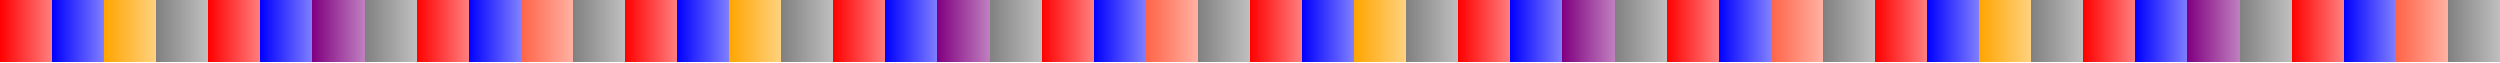
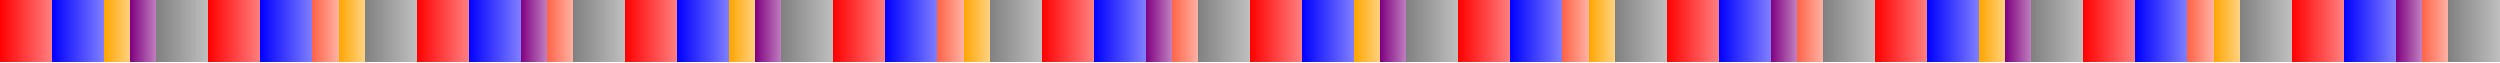
<svg xmlns="http://www.w3.org/2000/svg" width="600pt" height="15pt" viewBox="0 0 600 15" version="1.1" shape-rendering="crispEdges">
  <defs>
-     <linearGradient id="linear0" gradientUnits="userSpaceOnUse" x1="0" y1="0" x2="12.5" y2="0">
-       <stop offset="0" style="stop-color:rgb(100%,0%,0%);stop-opacity:1;" />
-       <stop offset="1" style="stop-color:rgb(100%,0%,0%);stop-opacity:0.5;" />
-     </linearGradient>
-     <linearGradient id="linear1" gradientUnits="userSpaceOnUse" x1="12.5" y1="0" x2="25" y2="0">
-       <stop offset="0" style="stop-color:rgb(0%,0%,100%);stop-opacity:1;" />
-       <stop offset="1" style="stop-color:rgb(0%,0%,100%);stop-opacity:0.5;" />
-     </linearGradient>
-     <linearGradient id="linear2" gradientUnits="userSpaceOnUse" x1="25" y1="0" x2="37.5" y2="0">
-       <stop offset="0" style="stop-color:rgb(100%,64.706%,0%);stop-opacity:1;" />
-       <stop offset="1" style="stop-color:rgb(100%,64.706%,0%);stop-opacity:0.5;" />
-     </linearGradient>
-     <linearGradient id="linear3" gradientUnits="userSpaceOnUse" x1="37.5" y1="0" x2="50" y2="0">
-       <stop offset="0" style="stop-color:rgb(50.196%,50.196%,50.196%);stop-opacity:1;" />
-       <stop offset="1" style="stop-color:rgb(50.196%,50.196%,50.196%);stop-opacity:0.5;" />
-     </linearGradient>
-     <linearGradient id="linear4" gradientUnits="userSpaceOnUse" x1="50" y1="0" x2="62.5" y2="0">
-       <stop offset="0" style="stop-color:rgb(100%,0%,0%);stop-opacity:1;" />
-       <stop offset="1" style="stop-color:rgb(100%,0%,0%);stop-opacity:0.5;" />
-     </linearGradient>
-     <linearGradient id="linear5" gradientUnits="userSpaceOnUse" x1="62.5" y1="0" x2="75" y2="0">
-       <stop offset="0" style="stop-color:rgb(0%,0%,100%);stop-opacity:1;" />
-       <stop offset="1" style="stop-color:rgb(0%,0%,100%);stop-opacity:0.5;" />
-     </linearGradient>
-     <linearGradient id="linear6" gradientUnits="userSpaceOnUse" x1="75" y1="0" x2="87.5" y2="0">
-       <stop offset="0" style="stop-color:rgb(50.196%,0%,50.196%);stop-opacity:1;" />
-       <stop offset="1" style="stop-color:rgb(50.196%,0%,50.196%);stop-opacity:0.5;" />
-     </linearGradient>
-     <linearGradient id="linear7" gradientUnits="userSpaceOnUse" x1="87.5" y1="0" x2="100" y2="0">
-       <stop offset="0" style="stop-color:rgb(50.196%,50.196%,50.196%);stop-opacity:1;" />
-       <stop offset="1" style="stop-color:rgb(50.196%,50.196%,50.196%);stop-opacity:0.5;" />
-     </linearGradient>
-     <linearGradient id="linear8" gradientUnits="userSpaceOnUse" x1="100" y1="0" x2="112.5" y2="0">
-       <stop offset="0" style="stop-color:rgb(100%,0%,0%);stop-opacity:1;" />
-       <stop offset="1" style="stop-color:rgb(100%,0%,0%);stop-opacity:0.5;" />
-     </linearGradient>
-     <linearGradient id="linear9" gradientUnits="userSpaceOnUse" x1="112.5" y1="0" x2="125" y2="0">
-       <stop offset="0" style="stop-color:rgb(0%,0%,100%);stop-opacity:1;" />
-       <stop offset="1" style="stop-color:rgb(0%,0%,100%);stop-opacity:0.5;" />
-     </linearGradient>
-     <linearGradient id="linear10" gradientUnits="userSpaceOnUse" x1="125" y1="0" x2="137.5" y2="0">
-       <stop offset="0" style="stop-color:rgb(100%,38.824%,27.843%);stop-opacity:1;" />
-       <stop offset="1" style="stop-color:rgb(100%,38.824%,27.843%);stop-opacity:0.5;" />
-     </linearGradient>
-     <linearGradient id="linear11" gradientUnits="userSpaceOnUse" x1="137.5" y1="0" x2="150" y2="0">
-       <stop offset="0" style="stop-color:rgb(50.196%,50.196%,50.196%);stop-opacity:1;" />
-       <stop offset="1" style="stop-color:rgb(50.196%,50.196%,50.196%);stop-opacity:0.5;" />
-     </linearGradient>
-     <linearGradient id="linear12" gradientUnits="userSpaceOnUse" x1="150" y1="0" x2="162.5" y2="0">
-       <stop offset="0" style="stop-color:rgb(100%,0%,0%);stop-opacity:1;" />
-       <stop offset="1" style="stop-color:rgb(100%,0%,0%);stop-opacity:0.5;" />
-     </linearGradient>
-     <linearGradient id="linear13" gradientUnits="userSpaceOnUse" x1="162.5" y1="0" x2="175" y2="0">
-       <stop offset="0" style="stop-color:rgb(0%,0%,100%);stop-opacity:1;" />
-       <stop offset="1" style="stop-color:rgb(0%,0%,100%);stop-opacity:0.5;" />
-     </linearGradient>
-     <linearGradient id="linear14" gradientUnits="userSpaceOnUse" x1="175" y1="0" x2="187.5" y2="0">
-       <stop offset="0" style="stop-color:rgb(100%,64.706%,0%);stop-opacity:1;" />
-       <stop offset="1" style="stop-color:rgb(100%,64.706%,0%);stop-opacity:0.5;" />
-     </linearGradient>
-     <linearGradient id="linear15" gradientUnits="userSpaceOnUse" x1="187.5" y1="0" x2="200" y2="0">
-       <stop offset="0" style="stop-color:rgb(50.196%,50.196%,50.196%);stop-opacity:1;" />
-       <stop offset="1" style="stop-color:rgb(50.196%,50.196%,50.196%);stop-opacity:0.5;" />
-     </linearGradient>
-     <linearGradient id="linear16" gradientUnits="userSpaceOnUse" x1="200" y1="0" x2="212.5" y2="0">
-       <stop offset="0" style="stop-color:rgb(100%,0%,0%);stop-opacity:1;" />
-       <stop offset="1" style="stop-color:rgb(100%,0%,0%);stop-opacity:0.5;" />
-     </linearGradient>
-     <linearGradient id="linear17" gradientUnits="userSpaceOnUse" x1="212.5" y1="0" x2="225" y2="0">
-       <stop offset="0" style="stop-color:rgb(0%,0%,100%);stop-opacity:1;" />
-       <stop offset="1" style="stop-color:rgb(0%,0%,100%);stop-opacity:0.5;" />
-     </linearGradient>
-     <linearGradient id="linear18" gradientUnits="userSpaceOnUse" x1="225" y1="0" x2="237.5" y2="0">
-       <stop offset="0" style="stop-color:rgb(50.196%,0%,50.196%);stop-opacity:1;" />
-       <stop offset="1" style="stop-color:rgb(50.196%,0%,50.196%);stop-opacity:0.5;" />
-     </linearGradient>
-     <linearGradient id="linear19" gradientUnits="userSpaceOnUse" x1="237.5" y1="0" x2="250" y2="0">
-       <stop offset="0" style="stop-color:rgb(50.196%,50.196%,50.196%);stop-opacity:1;" />
-       <stop offset="1" style="stop-color:rgb(50.196%,50.196%,50.196%);stop-opacity:0.5;" />
-     </linearGradient>
-     <linearGradient id="linear20" gradientUnits="userSpaceOnUse" x1="250" y1="0" x2="262.5" y2="0">
-       <stop offset="0" style="stop-color:rgb(100%,0%,0%);stop-opacity:1;" />
-       <stop offset="1" style="stop-color:rgb(100%,0%,0%);stop-opacity:0.5;" />
-     </linearGradient>
-     <linearGradient id="linear21" gradientUnits="userSpaceOnUse" x1="262.5" y1="0" x2="275" y2="0">
-       <stop offset="0" style="stop-color:rgb(0%,0%,100%);stop-opacity:1;" />
-       <stop offset="1" style="stop-color:rgb(0%,0%,100%);stop-opacity:0.5;" />
-     </linearGradient>
-     <linearGradient id="linear22" gradientUnits="userSpaceOnUse" x1="275" y1="0" x2="287.5" y2="0">
-       <stop offset="0" style="stop-color:rgb(100%,38.824%,27.843%);stop-opacity:1;" />
-       <stop offset="1" style="stop-color:rgb(100%,38.824%,27.843%);stop-opacity:0.5;" />
-     </linearGradient>
-     <linearGradient id="linear23" gradientUnits="userSpaceOnUse" x1="287.5" y1="0" x2="300" y2="0">
-       <stop offset="0" style="stop-color:rgb(50.196%,50.196%,50.196%);stop-opacity:1;" />
-       <stop offset="1" style="stop-color:rgb(50.196%,50.196%,50.196%);stop-opacity:0.5;" />
-     </linearGradient>
-     <linearGradient id="linear24" gradientUnits="userSpaceOnUse" x1="300" y1="0" x2="312.5" y2="0">
-       <stop offset="0" style="stop-color:rgb(100%,0%,0%);stop-opacity:1;" />
-       <stop offset="1" style="stop-color:rgb(100%,0%,0%);stop-opacity:0.5;" />
-     </linearGradient>
-     <linearGradient id="linear25" gradientUnits="userSpaceOnUse" x1="312.5" y1="0" x2="325" y2="0">
-       <stop offset="0" style="stop-color:rgb(0%,0%,100%);stop-opacity:1;" />
-       <stop offset="1" style="stop-color:rgb(0%,0%,100%);stop-opacity:0.5;" />
-     </linearGradient>
-     <linearGradient id="linear26" gradientUnits="userSpaceOnUse" x1="325" y1="0" x2="337.5" y2="0">
-       <stop offset="0" style="stop-color:rgb(100%,64.706%,0%);stop-opacity:1;" />
-       <stop offset="1" style="stop-color:rgb(100%,64.706%,0%);stop-opacity:0.5;" />
-     </linearGradient>
-     <linearGradient id="linear27" gradientUnits="userSpaceOnUse" x1="337.5" y1="0" x2="350" y2="0">
-       <stop offset="0" style="stop-color:rgb(50.196%,50.196%,50.196%);stop-opacity:1;" />
-       <stop offset="1" style="stop-color:rgb(50.196%,50.196%,50.196%);stop-opacity:0.5;" />
-     </linearGradient>
-     <linearGradient id="linear28" gradientUnits="userSpaceOnUse" x1="350" y1="0" x2="362.5" y2="0">
-       <stop offset="0" style="stop-color:rgb(100%,0%,0%);stop-opacity:1;" />
-       <stop offset="1" style="stop-color:rgb(100%,0%,0%);stop-opacity:0.5;" />
-     </linearGradient>
-     <linearGradient id="linear29" gradientUnits="userSpaceOnUse" x1="362.5" y1="0" x2="375" y2="0">
-       <stop offset="0" style="stop-color:rgb(0%,0%,100%);stop-opacity:1;" />
-       <stop offset="1" style="stop-color:rgb(0%,0%,100%);stop-opacity:0.5;" />
-     </linearGradient>
-     <linearGradient id="linear30" gradientUnits="userSpaceOnUse" x1="375" y1="0" x2="387.5" y2="0">
-       <stop offset="0" style="stop-color:rgb(50.196%,0%,50.196%);stop-opacity:1;" />
-       <stop offset="1" style="stop-color:rgb(50.196%,0%,50.196%);stop-opacity:0.5;" />
-     </linearGradient>
-     <linearGradient id="linear31" gradientUnits="userSpaceOnUse" x1="387.5" y1="0" x2="400" y2="0">
-       <stop offset="0" style="stop-color:rgb(50.196%,50.196%,50.196%);stop-opacity:1;" />
-       <stop offset="1" style="stop-color:rgb(50.196%,50.196%,50.196%);stop-opacity:0.5;" />
-     </linearGradient>
-     <linearGradient id="linear32" gradientUnits="userSpaceOnUse" x1="400" y1="0" x2="412.5" y2="0">
-       <stop offset="0" style="stop-color:rgb(100%,0%,0%);stop-opacity:1;" />
-       <stop offset="1" style="stop-color:rgb(100%,0%,0%);stop-opacity:0.5;" />
-     </linearGradient>
-     <linearGradient id="linear33" gradientUnits="userSpaceOnUse" x1="412.5" y1="0" x2="425" y2="0">
-       <stop offset="0" style="stop-color:rgb(0%,0%,100%);stop-opacity:1;" />
-       <stop offset="1" style="stop-color:rgb(0%,0%,100%);stop-opacity:0.5;" />
-     </linearGradient>
-     <linearGradient id="linear34" gradientUnits="userSpaceOnUse" x1="425" y1="0" x2="437.5" y2="0">
-       <stop offset="0" style="stop-color:rgb(100%,38.824%,27.843%);stop-opacity:1;" />
-       <stop offset="1" style="stop-color:rgb(100%,38.824%,27.843%);stop-opacity:0.5;" />
-     </linearGradient>
-     <linearGradient id="linear35" gradientUnits="userSpaceOnUse" x1="437.5" y1="0" x2="450" y2="0">
-       <stop offset="0" style="stop-color:rgb(50.196%,50.196%,50.196%);stop-opacity:1;" />
-       <stop offset="1" style="stop-color:rgb(50.196%,50.196%,50.196%);stop-opacity:0.5;" />
-     </linearGradient>
-     <linearGradient id="linear36" gradientUnits="userSpaceOnUse" x1="450" y1="0" x2="462.5" y2="0">
-       <stop offset="0" style="stop-color:rgb(100%,0%,0%);stop-opacity:1;" />
-       <stop offset="1" style="stop-color:rgb(100%,0%,0%);stop-opacity:0.5;" />
-     </linearGradient>
-     <linearGradient id="linear37" gradientUnits="userSpaceOnUse" x1="462.5" y1="0" x2="475" y2="0">
-       <stop offset="0" style="stop-color:rgb(0%,0%,100%);stop-opacity:1;" />
-       <stop offset="1" style="stop-color:rgb(0%,0%,100%);stop-opacity:0.5;" />
-     </linearGradient>
-     <linearGradient id="linear38" gradientUnits="userSpaceOnUse" x1="475" y1="0" x2="487.5" y2="0">
-       <stop offset="0" style="stop-color:rgb(100%,64.706%,0%);stop-opacity:1;" />
-       <stop offset="1" style="stop-color:rgb(100%,64.706%,0%);stop-opacity:0.5;" />
-     </linearGradient>
-     <linearGradient id="linear39" gradientUnits="userSpaceOnUse" x1="487.5" y1="0" x2="500" y2="0">
-       <stop offset="0" style="stop-color:rgb(50.196%,50.196%,50.196%);stop-opacity:1;" />
-       <stop offset="1" style="stop-color:rgb(50.196%,50.196%,50.196%);stop-opacity:0.5;" />
-     </linearGradient>
-     <linearGradient id="linear40" gradientUnits="userSpaceOnUse" x1="500" y1="0" x2="512.5" y2="0">
-       <stop offset="0" style="stop-color:rgb(100%,0%,0%);stop-opacity:1;" />
-       <stop offset="1" style="stop-color:rgb(100%,0%,0%);stop-opacity:0.5;" />
-     </linearGradient>
-     <linearGradient id="linear41" gradientUnits="userSpaceOnUse" x1="512.5" y1="0" x2="525" y2="0">
-       <stop offset="0" style="stop-color:rgb(0%,0%,100%);stop-opacity:1;" />
-       <stop offset="1" style="stop-color:rgb(0%,0%,100%);stop-opacity:0.5;" />
-     </linearGradient>
-     <linearGradient id="linear42" gradientUnits="userSpaceOnUse" x1="525" y1="0" x2="537.5" y2="0">
-       <stop offset="0" style="stop-color:rgb(50.196%,0%,50.196%);stop-opacity:1;" />
-       <stop offset="1" style="stop-color:rgb(50.196%,0%,50.196%);stop-opacity:0.5;" />
-     </linearGradient>
-     <linearGradient id="linear43" gradientUnits="userSpaceOnUse" x1="537.5" y1="0" x2="550" y2="0">
-       <stop offset="0" style="stop-color:rgb(50.196%,50.196%,50.196%);stop-opacity:1;" />
-       <stop offset="1" style="stop-color:rgb(50.196%,50.196%,50.196%);stop-opacity:0.5;" />
-     </linearGradient>
-     <linearGradient id="linear44" gradientUnits="userSpaceOnUse" x1="550" y1="0" x2="562.5" y2="0">
-       <stop offset="0" style="stop-color:rgb(100%,0%,0%);stop-opacity:1;" />
-       <stop offset="1" style="stop-color:rgb(100%,0%,0%);stop-opacity:0.5;" />
-     </linearGradient>
-     <linearGradient id="linear45" gradientUnits="userSpaceOnUse" x1="562.5" y1="0" x2="575" y2="0">
-       <stop offset="0" style="stop-color:rgb(0%,0%,100%);stop-opacity:1;" />
-       <stop offset="1" style="stop-color:rgb(0%,0%,100%);stop-opacity:0.5;" />
-     </linearGradient>
-     <linearGradient id="linear46" gradientUnits="userSpaceOnUse" x1="575" y1="0" x2="587.5" y2="0">
-       <stop offset="0" style="stop-color:rgb(100%,38.824%,27.843%);stop-opacity:1;" />
-       <stop offset="1" style="stop-color:rgb(100%,38.824%,27.843%);stop-opacity:0.5;" />
-     </linearGradient>
-     <linearGradient id="linear47" gradientUnits="userSpaceOnUse" x1="587.5" y1="0" x2="600" y2="0">
+     <linearGradient id="linear0" gradientUnits="userSpaceOnUse" x1="25" y1="0" x2="31.25" y2="0">
+       <stop offset="0" style="stop-color:rgb(100%,64.706%,0%);stop-opacity:1;" />
+       <stop offset="1" style="stop-color:rgb(100%,64.706%,0%);stop-opacity:0.5;" />
+     </linearGradient>
+     <linearGradient id="linear1" gradientUnits="userSpaceOnUse" x1="31.25" y1="0" x2="37.5" y2="0">
+       <stop offset="0" style="stop-color:rgb(50.196%,0%,50.196%);stop-opacity:1;" />
+       <stop offset="1" style="stop-color:rgb(50.196%,0%,50.196%);stop-opacity:0.5;" />
+     </linearGradient>
+     <linearGradient id="linear2" gradientUnits="userSpaceOnUse" x1="75" y1="0" x2="81.25" y2="0">
+       <stop offset="0" style="stop-color:rgb(100%,38.824%,27.843%);stop-opacity:1;" />
+       <stop offset="1" style="stop-color:rgb(100%,38.824%,27.843%);stop-opacity:0.5;" />
+     </linearGradient>
+     <linearGradient id="linear3" gradientUnits="userSpaceOnUse" x1="81.25" y1="0" x2="87.5" y2="0">
+       <stop offset="0" style="stop-color:rgb(100%,64.706%,0%);stop-opacity:1;" />
+       <stop offset="1" style="stop-color:rgb(100%,64.706%,0%);stop-opacity:0.5;" />
+     </linearGradient>
+     <linearGradient id="linear4" gradientUnits="userSpaceOnUse" x1="125" y1="0" x2="131.25" y2="0">
+       <stop offset="0" style="stop-color:rgb(50.196%,0%,50.196%);stop-opacity:1;" />
+       <stop offset="1" style="stop-color:rgb(50.196%,0%,50.196%);stop-opacity:0.5;" />
+     </linearGradient>
+     <linearGradient id="linear5" gradientUnits="userSpaceOnUse" x1="131.25" y1="0" x2="137.5" y2="0">
+       <stop offset="0" style="stop-color:rgb(100%,38.824%,27.843%);stop-opacity:1;" />
+       <stop offset="1" style="stop-color:rgb(100%,38.824%,27.843%);stop-opacity:0.5;" />
+     </linearGradient>
+     <linearGradient id="linear6" gradientUnits="userSpaceOnUse" x1="175" y1="0" x2="181.25" y2="0">
+       <stop offset="0" style="stop-color:rgb(100%,64.706%,0%);stop-opacity:1;" />
+       <stop offset="1" style="stop-color:rgb(100%,64.706%,0%);stop-opacity:0.5;" />
+     </linearGradient>
+     <linearGradient id="linear7" gradientUnits="userSpaceOnUse" x1="181.25" y1="0" x2="187.5" y2="0">
+       <stop offset="0" style="stop-color:rgb(50.196%,0%,50.196%);stop-opacity:1;" />
+       <stop offset="1" style="stop-color:rgb(50.196%,0%,50.196%);stop-opacity:0.5;" />
+     </linearGradient>
+     <linearGradient id="linear8" gradientUnits="userSpaceOnUse" x1="225" y1="0" x2="231.25" y2="0">
+       <stop offset="0" style="stop-color:rgb(100%,38.824%,27.843%);stop-opacity:1;" />
+       <stop offset="1" style="stop-color:rgb(100%,38.824%,27.843%);stop-opacity:0.5;" />
+     </linearGradient>
+     <linearGradient id="linear9" gradientUnits="userSpaceOnUse" x1="231.25" y1="0" x2="237.5" y2="0">
+       <stop offset="0" style="stop-color:rgb(100%,64.706%,0%);stop-opacity:1;" />
+       <stop offset="1" style="stop-color:rgb(100%,64.706%,0%);stop-opacity:0.5;" />
+     </linearGradient>
+     <linearGradient id="linear10" gradientUnits="userSpaceOnUse" x1="275" y1="0" x2="281.25" y2="0">
+       <stop offset="0" style="stop-color:rgb(50.196%,0%,50.196%);stop-opacity:1;" />
+       <stop offset="1" style="stop-color:rgb(50.196%,0%,50.196%);stop-opacity:0.5;" />
+     </linearGradient>
+     <linearGradient id="linear11" gradientUnits="userSpaceOnUse" x1="281.25" y1="0" x2="287.5" y2="0">
+       <stop offset="0" style="stop-color:rgb(100%,38.824%,27.843%);stop-opacity:1;" />
+       <stop offset="1" style="stop-color:rgb(100%,38.824%,27.843%);stop-opacity:0.5;" />
+     </linearGradient>
+     <linearGradient id="linear12" gradientUnits="userSpaceOnUse" x1="325" y1="0" x2="331.25" y2="0">
+       <stop offset="0" style="stop-color:rgb(100%,64.706%,0%);stop-opacity:1;" />
+       <stop offset="1" style="stop-color:rgb(100%,64.706%,0%);stop-opacity:0.5;" />
+     </linearGradient>
+     <linearGradient id="linear13" gradientUnits="userSpaceOnUse" x1="331.25" y1="0" x2="337.5" y2="0">
+       <stop offset="0" style="stop-color:rgb(50.196%,0%,50.196%);stop-opacity:1;" />
+       <stop offset="1" style="stop-color:rgb(50.196%,0%,50.196%);stop-opacity:0.5;" />
+     </linearGradient>
+     <linearGradient id="linear14" gradientUnits="userSpaceOnUse" x1="375" y1="0" x2="381.25" y2="0">
+       <stop offset="0" style="stop-color:rgb(100%,38.824%,27.843%);stop-opacity:1;" />
+       <stop offset="1" style="stop-color:rgb(100%,38.824%,27.843%);stop-opacity:0.5;" />
+     </linearGradient>
+     <linearGradient id="linear15" gradientUnits="userSpaceOnUse" x1="381.25" y1="0" x2="387.5" y2="0">
+       <stop offset="0" style="stop-color:rgb(100%,64.706%,0%);stop-opacity:1;" />
+       <stop offset="1" style="stop-color:rgb(100%,64.706%,0%);stop-opacity:0.5;" />
+     </linearGradient>
+     <linearGradient id="linear16" gradientUnits="userSpaceOnUse" x1="425" y1="0" x2="431.25" y2="0">
+       <stop offset="0" style="stop-color:rgb(50.196%,0%,50.196%);stop-opacity:1;" />
+       <stop offset="1" style="stop-color:rgb(50.196%,0%,50.196%);stop-opacity:0.5;" />
+     </linearGradient>
+     <linearGradient id="linear17" gradientUnits="userSpaceOnUse" x1="431.25" y1="0" x2="437.5" y2="0">
+       <stop offset="0" style="stop-color:rgb(100%,38.824%,27.843%);stop-opacity:1;" />
+       <stop offset="1" style="stop-color:rgb(100%,38.824%,27.843%);stop-opacity:0.5;" />
+     </linearGradient>
+     <linearGradient id="linear18" gradientUnits="userSpaceOnUse" x1="475" y1="0" x2="481.25" y2="0">
+       <stop offset="0" style="stop-color:rgb(100%,64.706%,0%);stop-opacity:1;" />
+       <stop offset="1" style="stop-color:rgb(100%,64.706%,0%);stop-opacity:0.5;" />
+     </linearGradient>
+     <linearGradient id="linear19" gradientUnits="userSpaceOnUse" x1="481.25" y1="0" x2="487.5" y2="0">
+       <stop offset="0" style="stop-color:rgb(50.196%,0%,50.196%);stop-opacity:1;" />
+       <stop offset="1" style="stop-color:rgb(50.196%,0%,50.196%);stop-opacity:0.5;" />
+     </linearGradient>
+     <linearGradient id="linear20" gradientUnits="userSpaceOnUse" x1="525" y1="0" x2="531.25" y2="0">
+       <stop offset="0" style="stop-color:rgb(100%,38.824%,27.843%);stop-opacity:1;" />
+       <stop offset="1" style="stop-color:rgb(100%,38.824%,27.843%);stop-opacity:0.5;" />
+     </linearGradient>
+     <linearGradient id="linear21" gradientUnits="userSpaceOnUse" x1="531.25" y1="0" x2="537.5" y2="0">
+       <stop offset="0" style="stop-color:rgb(100%,64.706%,0%);stop-opacity:1;" />
+       <stop offset="1" style="stop-color:rgb(100%,64.706%,0%);stop-opacity:0.5;" />
+     </linearGradient>
+     <linearGradient id="linear22" gradientUnits="userSpaceOnUse" x1="575" y1="0" x2="581.25" y2="0">
+       <stop offset="0" style="stop-color:rgb(50.196%,0%,50.196%);stop-opacity:1;" />
+       <stop offset="1" style="stop-color:rgb(50.196%,0%,50.196%);stop-opacity:0.5;" />
+     </linearGradient>
+     <linearGradient id="linear23" gradientUnits="userSpaceOnUse" x1="581.25" y1="0" x2="587.5" y2="0">
+       <stop offset="0" style="stop-color:rgb(100%,38.824%,27.843%);stop-opacity:1;" />
+       <stop offset="1" style="stop-color:rgb(100%,38.824%,27.843%);stop-opacity:0.5;" />
+     </linearGradient>
+     <linearGradient id="linear24" gradientUnits="userSpaceOnUse" x1="0" y1="0" x2="12.5" y2="0">
+       <stop offset="0" style="stop-color:rgb(100%,0%,0%);stop-opacity:1;" />
+       <stop offset="1" style="stop-color:rgb(100%,0%,0%);stop-opacity:0.5;" />
+     </linearGradient>
+     <linearGradient id="linear25" gradientUnits="userSpaceOnUse" x1="12.5" y1="0" x2="25" y2="0">
+       <stop offset="0" style="stop-color:rgb(0%,0%,100%);stop-opacity:1;" />
+       <stop offset="1" style="stop-color:rgb(0%,0%,100%);stop-opacity:0.5;" />
+     </linearGradient>
+     <linearGradient id="linear26" gradientUnits="userSpaceOnUse" x1="37.5" y1="0" x2="50" y2="0">
+       <stop offset="0" style="stop-color:rgb(50.196%,50.196%,50.196%);stop-opacity:1;" />
+       <stop offset="1" style="stop-color:rgb(50.196%,50.196%,50.196%);stop-opacity:0.5;" />
+     </linearGradient>
+     <linearGradient id="linear27" gradientUnits="userSpaceOnUse" x1="50" y1="0" x2="62.5" y2="0">
+       <stop offset="0" style="stop-color:rgb(100%,0%,0%);stop-opacity:1;" />
+       <stop offset="1" style="stop-color:rgb(100%,0%,0%);stop-opacity:0.5;" />
+     </linearGradient>
+     <linearGradient id="linear28" gradientUnits="userSpaceOnUse" x1="62.5" y1="0" x2="75" y2="0">
+       <stop offset="0" style="stop-color:rgb(0%,0%,100%);stop-opacity:1;" />
+       <stop offset="1" style="stop-color:rgb(0%,0%,100%);stop-opacity:0.5;" />
+     </linearGradient>
+     <linearGradient id="linear29" gradientUnits="userSpaceOnUse" x1="87.5" y1="0" x2="100" y2="0">
+       <stop offset="0" style="stop-color:rgb(50.196%,50.196%,50.196%);stop-opacity:1;" />
+       <stop offset="1" style="stop-color:rgb(50.196%,50.196%,50.196%);stop-opacity:0.5;" />
+     </linearGradient>
+     <linearGradient id="linear30" gradientUnits="userSpaceOnUse" x1="100" y1="0" x2="112.5" y2="0">
+       <stop offset="0" style="stop-color:rgb(100%,0%,0%);stop-opacity:1;" />
+       <stop offset="1" style="stop-color:rgb(100%,0%,0%);stop-opacity:0.5;" />
+     </linearGradient>
+     <linearGradient id="linear31" gradientUnits="userSpaceOnUse" x1="112.5" y1="0" x2="125" y2="0">
+       <stop offset="0" style="stop-color:rgb(0%,0%,100%);stop-opacity:1;" />
+       <stop offset="1" style="stop-color:rgb(0%,0%,100%);stop-opacity:0.5;" />
+     </linearGradient>
+     <linearGradient id="linear32" gradientUnits="userSpaceOnUse" x1="137.5" y1="0" x2="150" y2="0">
+       <stop offset="0" style="stop-color:rgb(50.196%,50.196%,50.196%);stop-opacity:1;" />
+       <stop offset="1" style="stop-color:rgb(50.196%,50.196%,50.196%);stop-opacity:0.5;" />
+     </linearGradient>
+     <linearGradient id="linear33" gradientUnits="userSpaceOnUse" x1="150" y1="0" x2="162.5" y2="0">
+       <stop offset="0" style="stop-color:rgb(100%,0%,0%);stop-opacity:1;" />
+       <stop offset="1" style="stop-color:rgb(100%,0%,0%);stop-opacity:0.5;" />
+     </linearGradient>
+     <linearGradient id="linear34" gradientUnits="userSpaceOnUse" x1="162.5" y1="0" x2="175" y2="0">
+       <stop offset="0" style="stop-color:rgb(0%,0%,100%);stop-opacity:1;" />
+       <stop offset="1" style="stop-color:rgb(0%,0%,100%);stop-opacity:0.5;" />
+     </linearGradient>
+     <linearGradient id="linear35" gradientUnits="userSpaceOnUse" x1="187.5" y1="0" x2="200" y2="0">
+       <stop offset="0" style="stop-color:rgb(50.196%,50.196%,50.196%);stop-opacity:1;" />
+       <stop offset="1" style="stop-color:rgb(50.196%,50.196%,50.196%);stop-opacity:0.5;" />
+     </linearGradient>
+     <linearGradient id="linear36" gradientUnits="userSpaceOnUse" x1="200" y1="0" x2="212.5" y2="0">
+       <stop offset="0" style="stop-color:rgb(100%,0%,0%);stop-opacity:1;" />
+       <stop offset="1" style="stop-color:rgb(100%,0%,0%);stop-opacity:0.5;" />
+     </linearGradient>
+     <linearGradient id="linear37" gradientUnits="userSpaceOnUse" x1="212.5" y1="0" x2="225" y2="0">
+       <stop offset="0" style="stop-color:rgb(0%,0%,100%);stop-opacity:1;" />
+       <stop offset="1" style="stop-color:rgb(0%,0%,100%);stop-opacity:0.5;" />
+     </linearGradient>
+     <linearGradient id="linear38" gradientUnits="userSpaceOnUse" x1="237.5" y1="0" x2="250" y2="0">
+       <stop offset="0" style="stop-color:rgb(50.196%,50.196%,50.196%);stop-opacity:1;" />
+       <stop offset="1" style="stop-color:rgb(50.196%,50.196%,50.196%);stop-opacity:0.5;" />
+     </linearGradient>
+     <linearGradient id="linear39" gradientUnits="userSpaceOnUse" x1="250" y1="0" x2="262.5" y2="0">
+       <stop offset="0" style="stop-color:rgb(100%,0%,0%);stop-opacity:1;" />
+       <stop offset="1" style="stop-color:rgb(100%,0%,0%);stop-opacity:0.5;" />
+     </linearGradient>
+     <linearGradient id="linear40" gradientUnits="userSpaceOnUse" x1="262.5" y1="0" x2="275" y2="0">
+       <stop offset="0" style="stop-color:rgb(0%,0%,100%);stop-opacity:1;" />
+       <stop offset="1" style="stop-color:rgb(0%,0%,100%);stop-opacity:0.5;" />
+     </linearGradient>
+     <linearGradient id="linear41" gradientUnits="userSpaceOnUse" x1="287.5" y1="0" x2="300" y2="0">
+       <stop offset="0" style="stop-color:rgb(50.196%,50.196%,50.196%);stop-opacity:1;" />
+       <stop offset="1" style="stop-color:rgb(50.196%,50.196%,50.196%);stop-opacity:0.5;" />
+     </linearGradient>
+     <linearGradient id="linear42" gradientUnits="userSpaceOnUse" x1="300" y1="0" x2="312.5" y2="0">
+       <stop offset="0" style="stop-color:rgb(100%,0%,0%);stop-opacity:1;" />
+       <stop offset="1" style="stop-color:rgb(100%,0%,0%);stop-opacity:0.5;" />
+     </linearGradient>
+     <linearGradient id="linear43" gradientUnits="userSpaceOnUse" x1="312.5" y1="0" x2="325" y2="0">
+       <stop offset="0" style="stop-color:rgb(0%,0%,100%);stop-opacity:1;" />
+       <stop offset="1" style="stop-color:rgb(0%,0%,100%);stop-opacity:0.5;" />
+     </linearGradient>
+     <linearGradient id="linear44" gradientUnits="userSpaceOnUse" x1="337.5" y1="0" x2="350" y2="0">
+       <stop offset="0" style="stop-color:rgb(50.196%,50.196%,50.196%);stop-opacity:1;" />
+       <stop offset="1" style="stop-color:rgb(50.196%,50.196%,50.196%);stop-opacity:0.5;" />
+     </linearGradient>
+     <linearGradient id="linear45" gradientUnits="userSpaceOnUse" x1="350" y1="0" x2="362.5" y2="0">
+       <stop offset="0" style="stop-color:rgb(100%,0%,0%);stop-opacity:1;" />
+       <stop offset="1" style="stop-color:rgb(100%,0%,0%);stop-opacity:0.5;" />
+     </linearGradient>
+     <linearGradient id="linear46" gradientUnits="userSpaceOnUse" x1="362.5" y1="0" x2="375" y2="0">
+       <stop offset="0" style="stop-color:rgb(0%,0%,100%);stop-opacity:1;" />
+       <stop offset="1" style="stop-color:rgb(0%,0%,100%);stop-opacity:0.5;" />
+     </linearGradient>
+     <linearGradient id="linear47" gradientUnits="userSpaceOnUse" x1="387.5" y1="0" x2="400" y2="0">
+       <stop offset="0" style="stop-color:rgb(50.196%,50.196%,50.196%);stop-opacity:1;" />
+       <stop offset="1" style="stop-color:rgb(50.196%,50.196%,50.196%);stop-opacity:0.5;" />
+     </linearGradient>
+     <linearGradient id="linear48" gradientUnits="userSpaceOnUse" x1="400" y1="0" x2="412.5" y2="0">
+       <stop offset="0" style="stop-color:rgb(100%,0%,0%);stop-opacity:1;" />
+       <stop offset="1" style="stop-color:rgb(100%,0%,0%);stop-opacity:0.5;" />
+     </linearGradient>
+     <linearGradient id="linear49" gradientUnits="userSpaceOnUse" x1="412.5" y1="0" x2="425" y2="0">
+       <stop offset="0" style="stop-color:rgb(0%,0%,100%);stop-opacity:1;" />
+       <stop offset="1" style="stop-color:rgb(0%,0%,100%);stop-opacity:0.5;" />
+     </linearGradient>
+     <linearGradient id="linear50" gradientUnits="userSpaceOnUse" x1="437.5" y1="0" x2="450" y2="0">
+       <stop offset="0" style="stop-color:rgb(50.196%,50.196%,50.196%);stop-opacity:1;" />
+       <stop offset="1" style="stop-color:rgb(50.196%,50.196%,50.196%);stop-opacity:0.5;" />
+     </linearGradient>
+     <linearGradient id="linear51" gradientUnits="userSpaceOnUse" x1="450" y1="0" x2="462.5" y2="0">
+       <stop offset="0" style="stop-color:rgb(100%,0%,0%);stop-opacity:1;" />
+       <stop offset="1" style="stop-color:rgb(100%,0%,0%);stop-opacity:0.5;" />
+     </linearGradient>
+     <linearGradient id="linear52" gradientUnits="userSpaceOnUse" x1="462.5" y1="0" x2="475" y2="0">
+       <stop offset="0" style="stop-color:rgb(0%,0%,100%);stop-opacity:1;" />
+       <stop offset="1" style="stop-color:rgb(0%,0%,100%);stop-opacity:0.5;" />
+     </linearGradient>
+     <linearGradient id="linear53" gradientUnits="userSpaceOnUse" x1="487.5" y1="0" x2="500" y2="0">
+       <stop offset="0" style="stop-color:rgb(50.196%,50.196%,50.196%);stop-opacity:1;" />
+       <stop offset="1" style="stop-color:rgb(50.196%,50.196%,50.196%);stop-opacity:0.5;" />
+     </linearGradient>
+     <linearGradient id="linear54" gradientUnits="userSpaceOnUse" x1="500" y1="0" x2="512.5" y2="0">
+       <stop offset="0" style="stop-color:rgb(100%,0%,0%);stop-opacity:1;" />
+       <stop offset="1" style="stop-color:rgb(100%,0%,0%);stop-opacity:0.5;" />
+     </linearGradient>
+     <linearGradient id="linear55" gradientUnits="userSpaceOnUse" x1="512.5" y1="0" x2="525" y2="0">
+       <stop offset="0" style="stop-color:rgb(0%,0%,100%);stop-opacity:1;" />
+       <stop offset="1" style="stop-color:rgb(0%,0%,100%);stop-opacity:0.5;" />
+     </linearGradient>
+     <linearGradient id="linear56" gradientUnits="userSpaceOnUse" x1="537.5" y1="0" x2="550" y2="0">
+       <stop offset="0" style="stop-color:rgb(50.196%,50.196%,50.196%);stop-opacity:1;" />
+       <stop offset="1" style="stop-color:rgb(50.196%,50.196%,50.196%);stop-opacity:0.5;" />
+     </linearGradient>
+     <linearGradient id="linear57" gradientUnits="userSpaceOnUse" x1="550" y1="0" x2="562.5" y2="0">
+       <stop offset="0" style="stop-color:rgb(100%,0%,0%);stop-opacity:1;" />
+       <stop offset="1" style="stop-color:rgb(100%,0%,0%);stop-opacity:0.5;" />
+     </linearGradient>
+     <linearGradient id="linear58" gradientUnits="userSpaceOnUse" x1="562.5" y1="0" x2="575" y2="0">
+       <stop offset="0" style="stop-color:rgb(0%,0%,100%);stop-opacity:1;" />
+       <stop offset="1" style="stop-color:rgb(0%,0%,100%);stop-opacity:0.5;" />
+     </linearGradient>
+     <linearGradient id="linear59" gradientUnits="userSpaceOnUse" x1="587.5" y1="0" x2="600" y2="0">
      <stop offset="0" style="stop-color:rgb(50.196%,50.196%,50.196%);stop-opacity:1;" />
      <stop offset="1" style="stop-color:rgb(50.196%,50.196%,50.196%);stop-opacity:0.5;" />
    </linearGradient>
  </defs>
-   <g id="surface77">
-     <path style=" stroke:none;fill-rule:nonzero;fill:url(#linear0);" d="M 0 0 L 12.5 0 L 12.5 15 L 0 15 Z M 0 0 " />
-     <path style=" stroke:none;fill-rule:nonzero;fill:url(#linear1);" d="M 12.5 0 L 25 0 L 25 15 L 12.5 15 Z M 12.5 0 " />
-     <path style=" stroke:none;fill-rule:nonzero;fill:url(#linear2);" d="M 25 0 L 37.5 0 L 37.5 15 L 25 15 Z M 25 0 " />
-     <path style=" stroke:none;fill-rule:nonzero;fill:url(#linear3);" d="M 37.5 0 L 50 0 L 50 15 L 37.5 15 Z M 37.5 0 " />
-     <path style=" stroke:none;fill-rule:nonzero;fill:url(#linear4);" d="M 50 0 L 62.5 0 L 62.5 15 L 50 15 Z M 50 0 " />
-     <path style=" stroke:none;fill-rule:nonzero;fill:url(#linear5);" d="M 62.5 0 L 75 0 L 75 15 L 62.5 15 Z M 62.5 0 " />
-     <path style=" stroke:none;fill-rule:nonzero;fill:url(#linear6);" d="M 75 0 L 87.5 0 L 87.5 15 L 75 15 Z M 75 0 " />
-     <path style=" stroke:none;fill-rule:nonzero;fill:url(#linear7);" d="M 87.5 0 L 100 0 L 100 15 L 87.5 15 Z M 87.5 0 " />
-     <path style=" stroke:none;fill-rule:nonzero;fill:url(#linear8);" d="M 100 0 L 112.5 0 L 112.5 15 L 100 15 Z M 100 0 " />
-     <path style=" stroke:none;fill-rule:nonzero;fill:url(#linear9);" d="M 112.5 0 L 125 0 L 125 15 L 112.5 15 Z M 112.5 0 " />
-     <path style=" stroke:none;fill-rule:nonzero;fill:url(#linear10);" d="M 125 0 L 137.5 0 L 137.5 15 L 125 15 Z M 125 0 " />
-     <path style=" stroke:none;fill-rule:nonzero;fill:url(#linear11);" d="M 137.5 0 L 150 0 L 150 15 L 137.5 15 Z M 137.5 0 " />
-     <path style=" stroke:none;fill-rule:nonzero;fill:url(#linear12);" d="M 150 0 L 162.5 0 L 162.5 15 L 150 15 Z M 150 0 " />
-     <path style=" stroke:none;fill-rule:nonzero;fill:url(#linear13);" d="M 162.5 0 L 175 0 L 175 15 L 162.5 15 Z M 162.5 0 " />
-     <path style=" stroke:none;fill-rule:nonzero;fill:url(#linear14);" d="M 175 0 L 187.5 0 L 187.5 15 L 175 15 Z M 175 0 " />
-     <path style=" stroke:none;fill-rule:nonzero;fill:url(#linear15);" d="M 187.5 0 L 200 0 L 200 15 L 187.5 15 Z M 187.5 0 " />
-     <path style=" stroke:none;fill-rule:nonzero;fill:url(#linear16);" d="M 200 0 L 212.5 0 L 212.5 15 L 200 15 Z M 200 0 " />
-     <path style=" stroke:none;fill-rule:nonzero;fill:url(#linear17);" d="M 212.5 0 L 225 0 L 225 15 L 212.5 15 Z M 212.5 0 " />
-     <path style=" stroke:none;fill-rule:nonzero;fill:url(#linear18);" d="M 225 0 L 237.5 0 L 237.5 15 L 225 15 Z M 225 0 " />
-     <path style=" stroke:none;fill-rule:nonzero;fill:url(#linear19);" d="M 237.5 0 L 250 0 L 250 15 L 237.5 15 Z M 237.5 0 " />
-     <path style=" stroke:none;fill-rule:nonzero;fill:url(#linear20);" d="M 250 0 L 262.5 0 L 262.5 15 L 250 15 Z M 250 0 " />
-     <path style=" stroke:none;fill-rule:nonzero;fill:url(#linear21);" d="M 262.5 0 L 275 0 L 275 15 L 262.5 15 Z M 262.5 0 " />
-     <path style=" stroke:none;fill-rule:nonzero;fill:url(#linear22);" d="M 275 0 L 287.5 0 L 287.5 15 L 275 15 Z M 275 0 " />
-     <path style=" stroke:none;fill-rule:nonzero;fill:url(#linear23);" d="M 287.5 0 L 300 0 L 300 15 L 287.5 15 Z M 287.5 0 " />
-     <path style=" stroke:none;fill-rule:nonzero;fill:url(#linear24);" d="M 300 0 L 312.5 0 L 312.5 15 L 300 15 Z M 300 0 " />
-     <path style=" stroke:none;fill-rule:nonzero;fill:url(#linear25);" d="M 312.5 0 L 325 0 L 325 15 L 312.5 15 Z M 312.5 0 " />
-     <path style=" stroke:none;fill-rule:nonzero;fill:url(#linear26);" d="M 325 0 L 337.5 0 L 337.5 15 L 325 15 Z M 325 0 " />
-     <path style=" stroke:none;fill-rule:nonzero;fill:url(#linear27);" d="M 337.5 0 L 350 0 L 350 15 L 337.5 15 Z M 337.5 0 " />
-     <path style=" stroke:none;fill-rule:nonzero;fill:url(#linear28);" d="M 350 0 L 362.5 0 L 362.5 15 L 350 15 Z M 350 0 " />
-     <path style=" stroke:none;fill-rule:nonzero;fill:url(#linear29);" d="M 362.5 0 L 375 0 L 375 15 L 362.5 15 Z M 362.5 0 " />
-     <path style=" stroke:none;fill-rule:nonzero;fill:url(#linear30);" d="M 375 0 L 387.5 0 L 387.5 15 L 375 15 Z M 375 0 " />
-     <path style=" stroke:none;fill-rule:nonzero;fill:url(#linear31);" d="M 387.5 0 L 400 0 L 400 15 L 387.5 15 Z M 387.5 0 " />
-     <path style=" stroke:none;fill-rule:nonzero;fill:url(#linear32);" d="M 400 0 L 412.5 0 L 412.5 15 L 400 15 Z M 400 0 " />
-     <path style=" stroke:none;fill-rule:nonzero;fill:url(#linear33);" d="M 412.5 0 L 425 0 L 425 15 L 412.5 15 Z M 412.5 0 " />
-     <path style=" stroke:none;fill-rule:nonzero;fill:url(#linear34);" d="M 425 0 L 437.5 0 L 437.5 15 L 425 15 Z M 425 0 " />
-     <path style=" stroke:none;fill-rule:nonzero;fill:url(#linear35);" d="M 437.5 0 L 450 0 L 450 15 L 437.5 15 Z M 437.5 0 " />
-     <path style=" stroke:none;fill-rule:nonzero;fill:url(#linear36);" d="M 450 0 L 462.5 0 L 462.5 15 L 450 15 Z M 450 0 " />
-     <path style=" stroke:none;fill-rule:nonzero;fill:url(#linear37);" d="M 462.5 0 L 475 0 L 475 15 L 462.5 15 Z M 462.5 0 " />
-     <path style=" stroke:none;fill-rule:nonzero;fill:url(#linear38);" d="M 475 0 L 487.5 0 L 487.5 15 L 475 15 Z M 475 0 " />
-     <path style=" stroke:none;fill-rule:nonzero;fill:url(#linear39);" d="M 487.5 0 L 500 0 L 500 15 L 487.5 15 Z M 487.5 0 " />
-     <path style=" stroke:none;fill-rule:nonzero;fill:url(#linear40);" d="M 500 0 L 512.5 0 L 512.5 15 L 500 15 Z M 500 0 " />
-     <path style=" stroke:none;fill-rule:nonzero;fill:url(#linear41);" d="M 512.5 0 L 525 0 L 525 15 L 512.5 15 Z M 512.5 0 " />
-     <path style=" stroke:none;fill-rule:nonzero;fill:url(#linear42);" d="M 525 0 L 537.5 0 L 537.5 15 L 525 15 Z M 525 0 " />
-     <path style=" stroke:none;fill-rule:nonzero;fill:url(#linear43);" d="M 537.5 0 L 550 0 L 550 15 L 537.5 15 Z M 537.5 0 " />
-     <path style=" stroke:none;fill-rule:nonzero;fill:url(#linear44);" d="M 550 0 L 562.5 0 L 562.5 15 L 550 15 Z M 550 0 " />
-     <path style=" stroke:none;fill-rule:nonzero;fill:url(#linear45);" d="M 562.5 0 L 575 0 L 575 15 L 562.5 15 Z M 562.5 0 " />
-     <path style=" stroke:none;fill-rule:nonzero;fill:url(#linear46);" d="M 575 0 L 587.5 0 L 587.5 15 L 575 15 Z M 575 0 " />
-     <path style=" stroke:none;fill-rule:nonzero;fill:url(#linear47);" d="M 587.5 0 L 600 0 L 600 15 L 587.5 15 Z M 587.5 0 " />
+   <g id="surface81">
+     <path style=" stroke:none;fill-rule:nonzero;fill:url(#linear0);" d="M 25 0 L 31.25 0 L 31.25 15 L 25 15 Z M 25 0 " />
+     <path style=" stroke:none;fill-rule:nonzero;fill:url(#linear1);" d="M 31.25 0 L 37.5 0 L 37.5 15 L 31.25 15 Z M 31.25 0 " />
+     <path style=" stroke:none;fill-rule:nonzero;fill:url(#linear2);" d="M 75 0 L 81.25 0 L 81.25 15 L 75 15 Z M 75 0 " />
+     <path style=" stroke:none;fill-rule:nonzero;fill:url(#linear3);" d="M 81.25 0 L 87.5 0 L 87.5 15 L 81.25 15 Z M 81.25 0 " />
+     <path style=" stroke:none;fill-rule:nonzero;fill:url(#linear4);" d="M 125 0 L 131.25 0 L 131.25 15 L 125 15 Z M 125 0 " />
+     <path style=" stroke:none;fill-rule:nonzero;fill:url(#linear5);" d="M 131.25 0 L 137.5 0 L 137.5 15 L 131.25 15 Z M 131.25 0 " />
+     <path style=" stroke:none;fill-rule:nonzero;fill:url(#linear6);" d="M 175 0 L 181.25 0 L 181.25 15 L 175 15 Z M 175 0 " />
+     <path style=" stroke:none;fill-rule:nonzero;fill:url(#linear7);" d="M 181.25 0 L 187.5 0 L 187.5 15 L 181.25 15 Z M 181.25 0 " />
+     <path style=" stroke:none;fill-rule:nonzero;fill:url(#linear8);" d="M 225 0 L 231.25 0 L 231.25 15 L 225 15 Z M 225 0 " />
+     <path style=" stroke:none;fill-rule:nonzero;fill:url(#linear9);" d="M 231.25 0 L 237.5 0 L 237.5 15 L 231.25 15 Z M 231.25 0 " />
+     <path style=" stroke:none;fill-rule:nonzero;fill:url(#linear10);" d="M 275 0 L 281.25 0 L 281.25 15 L 275 15 Z M 275 0 " />
+     <path style=" stroke:none;fill-rule:nonzero;fill:url(#linear11);" d="M 281.25 0 L 287.5 0 L 287.5 15 L 281.25 15 Z M 281.25 0 " />
+     <path style=" stroke:none;fill-rule:nonzero;fill:url(#linear12);" d="M 325 0 L 331.25 0 L 331.25 15 L 325 15 Z M 325 0 " />
+     <path style=" stroke:none;fill-rule:nonzero;fill:url(#linear13);" d="M 331.25 0 L 337.5 0 L 337.5 15 L 331.25 15 Z M 331.25 0 " />
+     <path style=" stroke:none;fill-rule:nonzero;fill:url(#linear14);" d="M 375 0 L 381.25 0 L 381.25 15 L 375 15 Z M 375 0 " />
+     <path style=" stroke:none;fill-rule:nonzero;fill:url(#linear15);" d="M 381.25 0 L 387.5 0 L 387.5 15 L 381.25 15 Z M 381.25 0 " />
+     <path style=" stroke:none;fill-rule:nonzero;fill:url(#linear16);" d="M 425 0 L 431.25 0 L 431.25 15 L 425 15 Z M 425 0 " />
+     <path style=" stroke:none;fill-rule:nonzero;fill:url(#linear17);" d="M 431.25 0 L 437.5 0 L 437.5 15 L 431.25 15 Z M 431.25 0 " />
+     <path style=" stroke:none;fill-rule:nonzero;fill:url(#linear18);" d="M 475 0 L 481.25 0 L 481.25 15 L 475 15 Z M 475 0 " />
+     <path style=" stroke:none;fill-rule:nonzero;fill:url(#linear19);" d="M 481.25 0 L 487.5 0 L 487.5 15 L 481.25 15 Z M 481.25 0 " />
+     <path style=" stroke:none;fill-rule:nonzero;fill:url(#linear20);" d="M 525 0 L 531.25 0 L 531.25 15 L 525 15 Z M 525 0 " />
+     <path style=" stroke:none;fill-rule:nonzero;fill:url(#linear21);" d="M 531.25 0 L 537.5 0 L 537.5 15 L 531.25 15 Z M 531.25 0 " />
+     <path style=" stroke:none;fill-rule:nonzero;fill:url(#linear22);" d="M 575 0 L 581.25 0 L 581.25 15 L 575 15 Z M 575 0 " />
+     <path style=" stroke:none;fill-rule:nonzero;fill:url(#linear23);" d="M 581.25 0 L 587.5 0 L 587.5 15 L 581.25 15 Z M 581.25 0 " />
+     <path style=" stroke:none;fill-rule:nonzero;fill:url(#linear24);" d="M 0 0 L 12.5 0 L 12.5 15 L 0 15 Z M 0 0 " />
+     <path style=" stroke:none;fill-rule:nonzero;fill:url(#linear25);" d="M 12.5 0 L 25 0 L 25 15 L 12.5 15 Z M 12.5 0 " />
+     <path style=" stroke:none;fill-rule:nonzero;fill:url(#linear26);" d="M 37.5 0 L 50 0 L 50 15 L 37.5 15 Z M 37.5 0 " />
+     <path style=" stroke:none;fill-rule:nonzero;fill:url(#linear27);" d="M 50 0 L 62.5 0 L 62.5 15 L 50 15 Z M 50 0 " />
+     <path style=" stroke:none;fill-rule:nonzero;fill:url(#linear28);" d="M 62.5 0 L 75 0 L 75 15 L 62.5 15 Z M 62.5 0 " />
+     <path style=" stroke:none;fill-rule:nonzero;fill:url(#linear29);" d="M 87.5 0 L 100 0 L 100 15 L 87.5 15 Z M 87.5 0 " />
+     <path style=" stroke:none;fill-rule:nonzero;fill:url(#linear30);" d="M 100 0 L 112.5 0 L 112.5 15 L 100 15 Z M 100 0 " />
+     <path style=" stroke:none;fill-rule:nonzero;fill:url(#linear31);" d="M 112.5 0 L 125 0 L 125 15 L 112.5 15 Z M 112.5 0 " />
+     <path style=" stroke:none;fill-rule:nonzero;fill:url(#linear32);" d="M 137.5 0 L 150 0 L 150 15 L 137.5 15 Z M 137.5 0 " />
+     <path style=" stroke:none;fill-rule:nonzero;fill:url(#linear33);" d="M 150 0 L 162.5 0 L 162.5 15 L 150 15 Z M 150 0 " />
+     <path style=" stroke:none;fill-rule:nonzero;fill:url(#linear34);" d="M 162.5 0 L 175 0 L 175 15 L 162.5 15 Z M 162.5 0 " />
+     <path style=" stroke:none;fill-rule:nonzero;fill:url(#linear35);" d="M 187.5 0 L 200 0 L 200 15 L 187.5 15 Z M 187.5 0 " />
+     <path style=" stroke:none;fill-rule:nonzero;fill:url(#linear36);" d="M 200 0 L 212.5 0 L 212.5 15 L 200 15 Z M 200 0 " />
+     <path style=" stroke:none;fill-rule:nonzero;fill:url(#linear37);" d="M 212.5 0 L 225 0 L 225 15 L 212.5 15 Z M 212.5 0 " />
+     <path style=" stroke:none;fill-rule:nonzero;fill:url(#linear38);" d="M 237.5 0 L 250 0 L 250 15 L 237.5 15 Z M 237.5 0 " />
+     <path style=" stroke:none;fill-rule:nonzero;fill:url(#linear39);" d="M 250 0 L 262.5 0 L 262.5 15 L 250 15 Z M 250 0 " />
+     <path style=" stroke:none;fill-rule:nonzero;fill:url(#linear40);" d="M 262.5 0 L 275 0 L 275 15 L 262.5 15 Z M 262.5 0 " />
+     <path style=" stroke:none;fill-rule:nonzero;fill:url(#linear41);" d="M 287.5 0 L 300 0 L 300 15 L 287.5 15 Z M 287.5 0 " />
+     <path style=" stroke:none;fill-rule:nonzero;fill:url(#linear42);" d="M 300 0 L 312.5 0 L 312.5 15 L 300 15 Z M 300 0 " />
+     <path style=" stroke:none;fill-rule:nonzero;fill:url(#linear43);" d="M 312.5 0 L 325 0 L 325 15 L 312.5 15 Z M 312.5 0 " />
+     <path style=" stroke:none;fill-rule:nonzero;fill:url(#linear44);" d="M 337.5 0 L 350 0 L 350 15 L 337.5 15 Z M 337.5 0 " />
+     <path style=" stroke:none;fill-rule:nonzero;fill:url(#linear45);" d="M 350 0 L 362.5 0 L 362.5 15 L 350 15 Z M 350 0 " />
+     <path style=" stroke:none;fill-rule:nonzero;fill:url(#linear46);" d="M 362.5 0 L 375 0 L 375 15 L 362.5 15 Z M 362.5 0 " />
+     <path style=" stroke:none;fill-rule:nonzero;fill:url(#linear47);" d="M 387.5 0 L 400 0 L 400 15 L 387.5 15 Z M 387.5 0 " />
+     <path style=" stroke:none;fill-rule:nonzero;fill:url(#linear48);" d="M 400 0 L 412.5 0 L 412.5 15 L 400 15 Z M 400 0 " />
+     <path style=" stroke:none;fill-rule:nonzero;fill:url(#linear49);" d="M 412.5 0 L 425 0 L 425 15 L 412.5 15 Z M 412.5 0 " />
+     <path style=" stroke:none;fill-rule:nonzero;fill:url(#linear50);" d="M 437.5 0 L 450 0 L 450 15 L 437.5 15 Z M 437.5 0 " />
+     <path style=" stroke:none;fill-rule:nonzero;fill:url(#linear51);" d="M 450 0 L 462.5 0 L 462.5 15 L 450 15 Z M 450 0 " />
+     <path style=" stroke:none;fill-rule:nonzero;fill:url(#linear52);" d="M 462.5 0 L 475 0 L 475 15 L 462.5 15 Z M 462.5 0 " />
+     <path style=" stroke:none;fill-rule:nonzero;fill:url(#linear53);" d="M 487.5 0 L 500 0 L 500 15 L 487.5 15 Z M 487.5 0 " />
+     <path style=" stroke:none;fill-rule:nonzero;fill:url(#linear54);" d="M 500 0 L 512.5 0 L 512.5 15 L 500 15 Z M 500 0 " />
+     <path style=" stroke:none;fill-rule:nonzero;fill:url(#linear55);" d="M 512.5 0 L 525 0 L 525 15 L 512.5 15 Z M 512.5 0 " />
+     <path style=" stroke:none;fill-rule:nonzero;fill:url(#linear56);" d="M 537.5 0 L 550 0 L 550 15 L 537.5 15 Z M 537.5 0 " />
+     <path style=" stroke:none;fill-rule:nonzero;fill:url(#linear57);" d="M 550 0 L 562.5 0 L 562.5 15 L 550 15 Z M 550 0 " />
+     <path style=" stroke:none;fill-rule:nonzero;fill:url(#linear58);" d="M 562.5 0 L 575 0 L 575 15 L 562.5 15 Z M 562.5 0 " />
+     <path style=" stroke:none;fill-rule:nonzero;fill:url(#linear59);" d="M 587.5 0 L 600 0 L 600 15 L 587.5 15 Z M 587.5 0 " />
  </g>
</svg>
